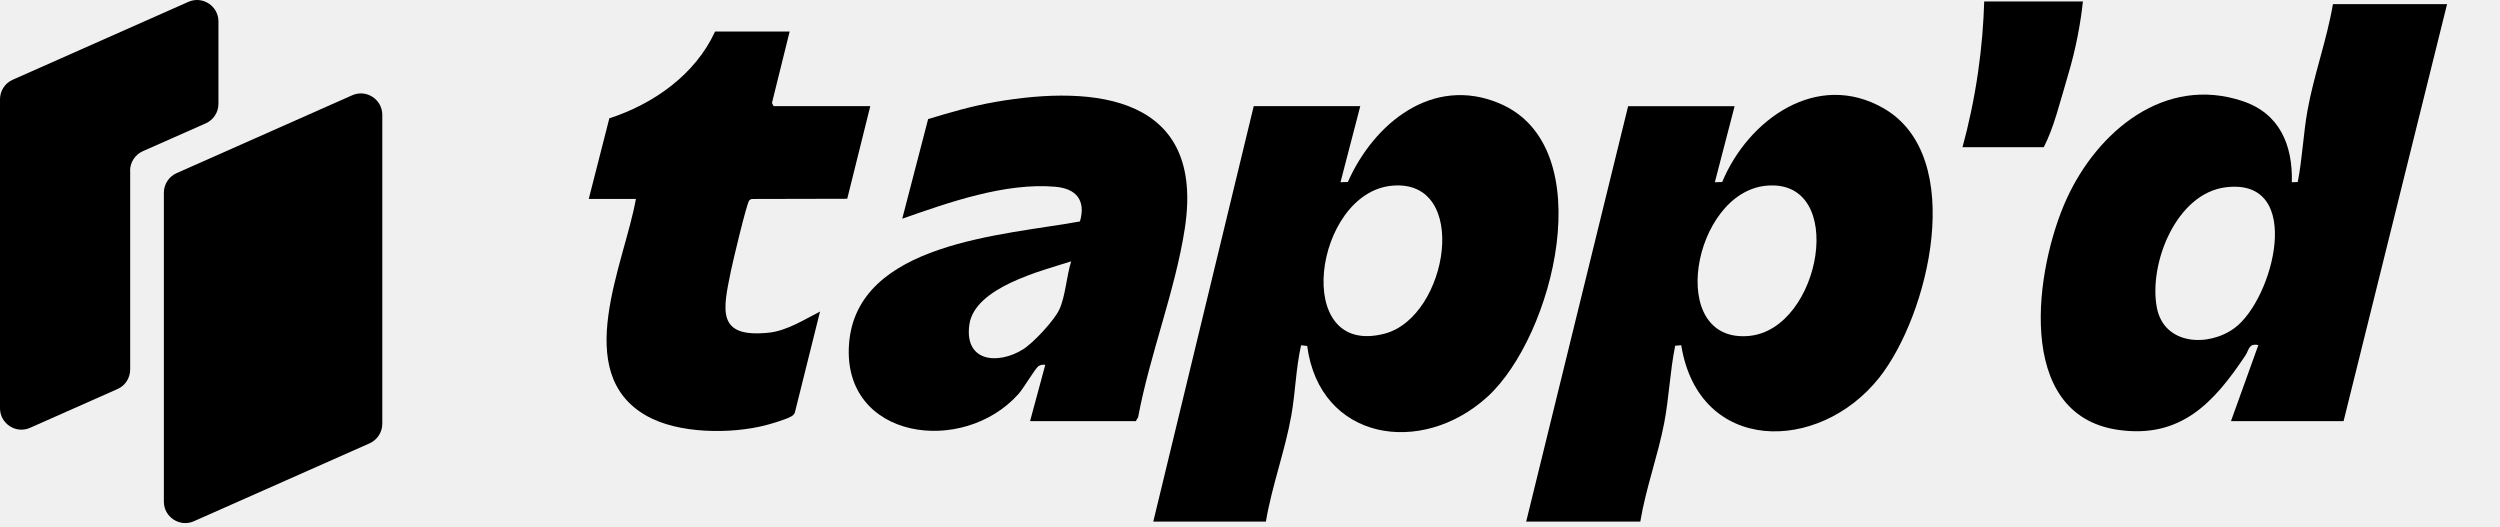
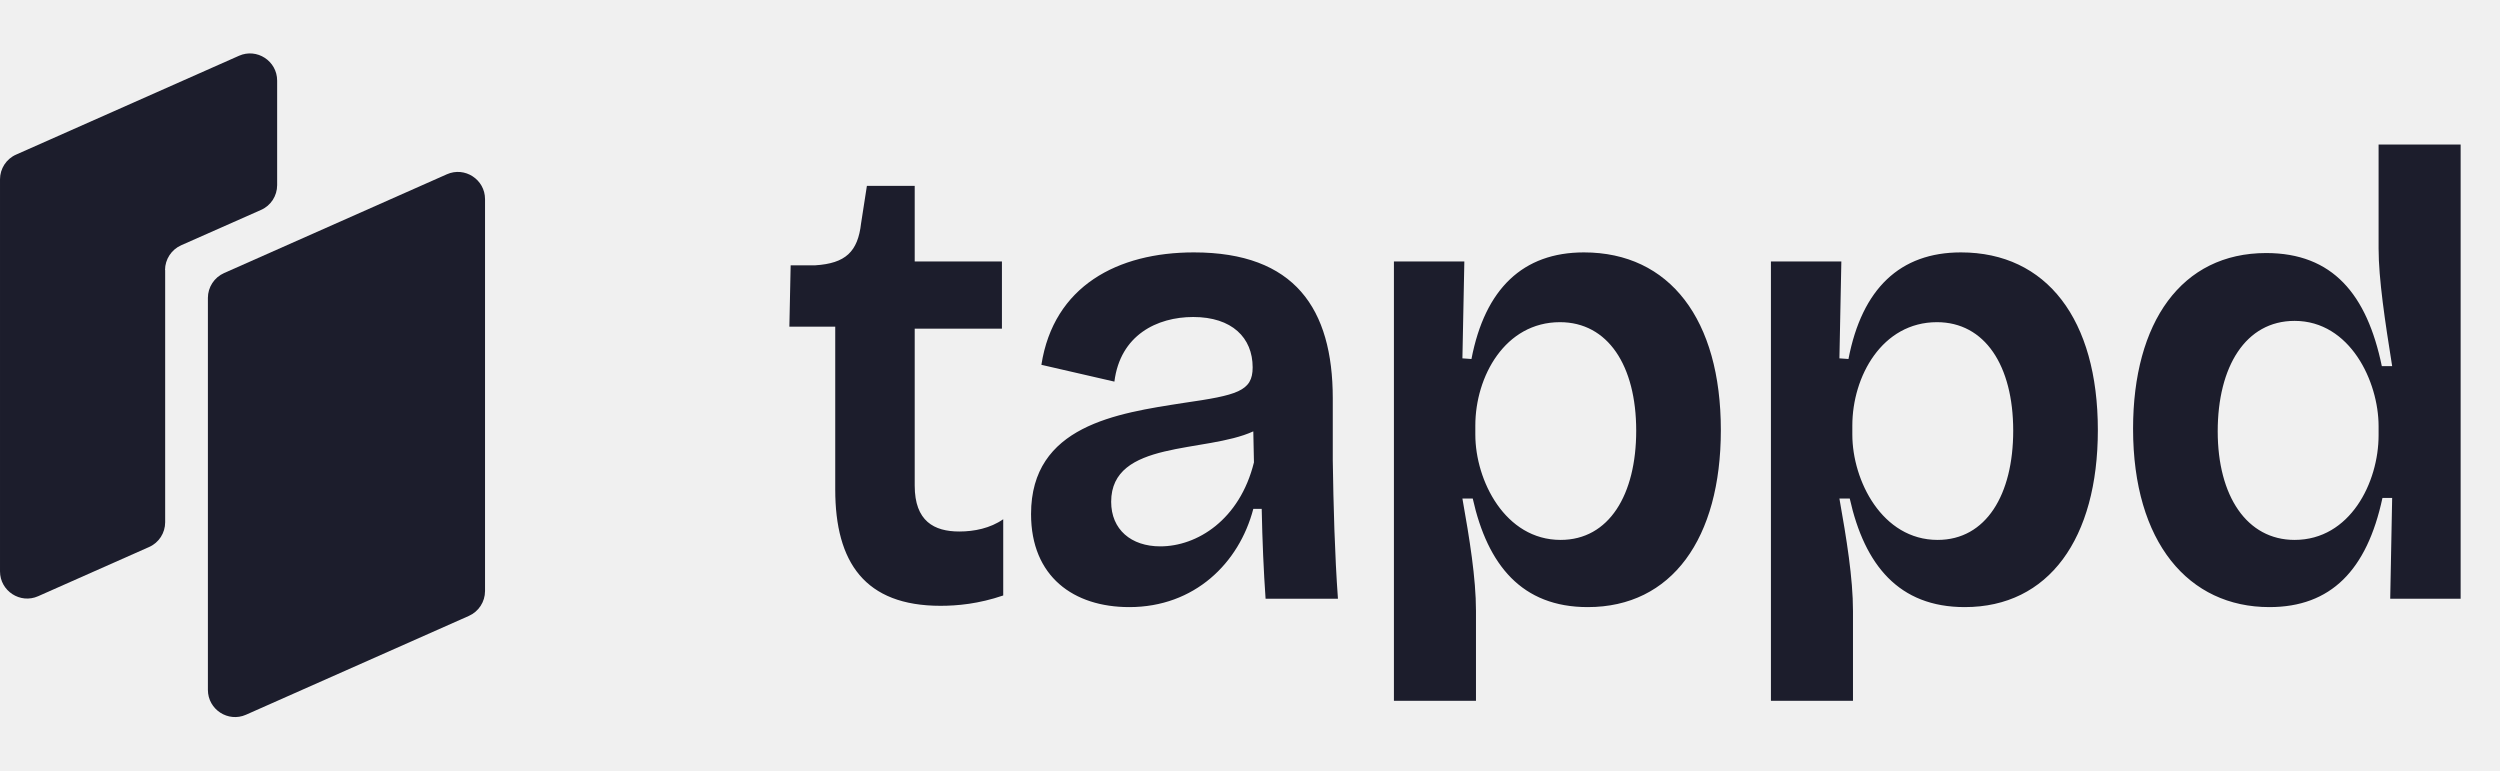
- <svg xmlns="http://www.w3.org/2000/svg" width="556" height="117" viewBox="0 0 556 117" fill="none">
-   <g clip-path="url(#clip0_395_1200)">
-     <path d="M85.022 94.252V25.539C85.022 22.104 81.472 19.79 78.334 21.187L39.282 38.503C37.564 39.259 36.442 40.977 36.442 42.855V111.567C36.442 115.003 39.992 117.316 43.13 115.919L82.182 98.604C83.9 97.848 85.022 96.13 85.022 94.252Z" fill="black" />
-     <path d="M28.952 37.976V82.181C28.952 84.059 27.852 85.777 26.111 86.533L6.689 95.145C3.551 96.542 0.001 94.229 0.001 90.793V22.081C0.001 20.202 1.1 18.485 2.841 17.729L41.892 0.413C45.03 -0.984 48.581 1.329 48.581 4.765V23.088C48.581 24.966 47.481 26.684 45.74 27.44L31.769 33.624C30.051 34.38 28.929 36.098 28.929 37.976H28.952Z" fill="black" />
+ <svg xmlns="http://www.w3.org/2000/svg" width="464" height="143" viewBox="0 0 464 143" fill="none">
+   <g clip-path="url(#clip0_574_2)">
+     <path d="M90.022 109.708V36.954C90.022 33.316 86.263 30.867 82.941 32.346L41.592 50.68C39.773 51.481 38.585 53.299 38.585 55.288V128.042C38.585 131.679 42.344 134.129 45.666 132.65L87.015 114.316C88.834 113.515 90.022 111.696 90.022 109.708Z" fill="#1C1D2C" />
+     <path d="M30.655 50.124V96.929C30.655 98.918 29.491 100.737 27.647 101.537L7.082 110.655C3.76 112.135 0.001 109.685 0.001 106.048V33.294C0.001 31.305 1.165 29.486 3.008 28.686L44.356 10.352C47.679 8.873 51.438 11.322 51.438 14.96V34.361C51.438 36.349 50.274 38.168 48.431 38.969L33.638 45.517C31.819 46.317 30.63 48.136 30.63 50.124H30.655Z" fill="#1C1D2C" />
  </g>
-   <g clip-path="url(#clip1_395_1200)">
-     <path d="M544.224 0.933L521.211 93.663H496.167L502.258 76.742C500.079 76.315 500.235 77.757 499.355 79.084C492.39 89.541 484.978 97.616 471.048 95.599C447.778 92.228 452.644 59.428 459.663 44.13C466.506 29.233 481.418 16.657 498.8 22.498C507.017 25.259 509.921 32.279 509.704 40.53L511.017 40.482C512.046 35.243 512.249 29.794 513.19 24.549C514.604 16.663 517.501 8.852 518.842 0.926H544.224V0.933ZM495.077 41.64C483.976 42.966 477.851 58.642 479.672 68.362C481.235 76.728 491.09 77.27 496.959 72.958C505.582 66.629 512.675 39.541 495.084 41.64H495.077Z" fill="black" />
-     <path d="M385.78 23.608L381.38 40.529L383.018 40.475C388.785 26.6 404.123 15.546 418.953 24.109C437.56 34.864 428.95 70.109 417.924 84.011C404.515 100.913 377.813 101.014 373.907 76.776L372.56 76.891C371.41 82.556 371.2 88.404 370.117 94.076C368.716 101.373 366.015 108.636 364.804 116.007H339.421L362.096 23.615H385.786L385.78 23.608ZM392.812 41.301C376.405 42.844 370.435 76.43 388.995 74.711C405.043 73.222 410.986 39.596 392.812 41.301Z" fill="black" />
-     <path d="M302.525 23.608L298.125 40.529L299.763 40.475C305.53 27.439 318.587 16.738 333.444 22.978C356.275 32.57 345.486 74.887 330.791 88.255C316.096 101.623 293.509 97.975 290.714 76.938L289.367 76.789C288.196 81.9 288.108 87.233 287.194 92.384C285.8 100.256 282.862 108.081 281.535 116H256.491L278.828 23.608H302.518H302.525ZM309.558 41.301C292.23 42.932 287.167 79.645 307.94 74.204C322.107 70.488 327.088 39.656 309.558 41.301Z" fill="black" />
-     <path d="M229.085 93.663L232.47 81.141C231.881 81.087 231.434 81.094 230.926 81.453C230.236 81.947 227.644 86.347 226.554 87.572C214.235 101.468 187.316 97.819 188.819 76.573C190.43 53.857 223.373 52.334 240.179 49.248C241.546 44.55 239.353 41.931 234.683 41.531C223.555 40.577 211 45.01 200.657 48.645L206.417 26.485C211.284 24.995 216.211 23.574 221.241 22.694C243.868 18.728 267.978 21.503 263.511 50.75C261.392 64.619 255.693 78.921 253.114 92.811L252.606 93.657H229.085V93.663ZM238.223 58.135C231.583 60.233 216.733 63.922 215.582 72.207C214.431 80.492 221.931 81.168 227.508 77.703C229.823 76.261 234.433 71.306 235.583 68.856C236.964 65.925 237.201 61.316 238.23 58.135H238.223Z" fill="black" />
-     <path d="M175.613 7.025L171.68 22.911L172.059 23.608H193.55L188.426 44.205L167.321 44.252C167.037 44.266 166.827 44.381 166.631 44.577C166.069 45.153 162.962 58.263 162.577 60.152C160.776 68.951 159.246 75.219 170.997 73.987C174.99 73.567 178.875 71.07 182.375 69.29L176.872 91.369C176.757 91.971 176.554 92.249 176.046 92.574C175.051 93.203 171.559 94.246 170.266 94.577C162.529 96.567 150.867 96.493 143.787 92.479C126.825 82.861 138.9 58.595 141.425 44.245H130.94L135.516 26.315C145.35 23.12 154.63 16.602 159.03 7.018H175.613V7.025Z" fill="black" />
-   </g>
-   <path d="M463.239 0.331C462.736 4.972 461.773 10.515 459.956 16.616C458.045 23.029 456.765 28.434 454.529 32.741H436.459C437.797 27.832 439.026 22.252 439.918 16.075C440.743 10.373 441.144 5.09 441.288 0.331L463.239 0.331Z" fill="black" />
+   <path d="M174.566 112.438C160.536 112.438 155.02 104.404 155.02 90.853V60.635H146.506L146.746 49.243H151.303C156.939 48.883 159.217 46.725 159.817 41.449L160.896 34.494H169.77V48.524H185.958V60.995H169.77V90.134C169.77 96.729 173.367 98.648 178.044 98.648C180.802 98.648 183.8 98.048 186.198 96.37V110.52C181.641 112.078 177.684 112.438 174.566 112.438ZM209.59 112.678C199.277 112.678 191.363 107.042 191.363 95.41C191.363 78.982 207.311 76.704 219.663 74.785C229.616 73.346 232.493 72.626 232.493 68.19C232.493 62.674 228.656 58.836 221.461 58.836C214.746 58.836 207.911 62.194 206.832 70.828L193.281 67.71C195.56 53.08 207.431 46.845 221.581 46.845C240.288 46.845 247.363 57.277 247.363 73.945V85.457C247.483 93.731 247.723 102.845 248.322 111.119H234.892C234.532 105.963 234.292 100.447 234.172 94.451H232.613C229.975 104.524 221.701 112.678 209.59 112.678ZM215.346 101.406C222.181 101.406 230.095 96.49 232.733 85.817L232.613 80.061C223.74 84.138 206.232 81.62 206.232 93.132C206.232 98.288 209.949 101.406 215.346 101.406ZM258.712 130.066V77.783V48.524H271.782L271.423 66.511L273.101 66.631C275.62 53.56 282.695 46.845 293.967 46.845C309.915 46.845 319.389 59.316 319.389 79.821C319.389 99.967 310.275 112.678 294.686 112.678C282.455 112.678 276.099 104.884 273.341 92.532H271.423C272.742 99.967 273.941 107.282 273.941 113.398V130.066H258.712ZM289.65 100.207C298.643 100.207 303.68 91.813 303.68 79.941C303.68 67.83 298.404 59.796 289.53 59.796C279.337 59.796 273.821 69.868 273.821 78.982V80.661C273.821 89.175 279.337 100.207 289.65 100.207ZM328.684 130.066V77.783V48.524H341.755L341.395 66.511L343.074 66.631C345.592 53.56 352.667 46.845 363.939 46.845C379.888 46.845 389.361 59.316 389.361 79.821C389.361 99.967 380.247 112.678 364.658 112.678C352.427 112.678 346.072 104.884 343.313 92.532H341.395C342.714 99.967 343.913 107.282 343.913 113.398V130.066H328.684ZM359.622 100.207C368.616 100.207 373.652 91.813 373.652 79.941C373.652 67.83 368.376 59.796 359.502 59.796C349.309 59.796 343.793 69.868 343.793 78.982V80.661C343.793 89.175 349.309 100.207 359.622 100.207ZM421.2 112.678C406.211 112.678 395.898 100.687 395.898 79.582C395.898 59.796 404.892 46.965 420.6 46.965C432.952 46.965 439.307 54.639 442.065 67.95H443.984C442.665 59.676 441.466 51.761 441.466 46.125V26.819H456.695V111.119H443.624L443.984 92.412H442.185C439.307 105.843 432.592 112.678 421.2 112.678ZM425.877 100.207C436.189 100.207 441.466 89.534 441.466 80.781V79.102C441.466 70.828 436.189 59.556 425.877 59.556C416.763 59.556 411.607 68.07 411.607 80.061C411.607 92.053 417.003 100.207 425.877 100.207Z" fill="#1C1D2C" />
  <defs>
-     <clipPath id="clip0_395_1200">
-       <rect width="85.02" height="116.33" fill="white" />
-     </clipPath>
-     <clipPath id="clip1_395_1200">
-       <rect width="424.394" height="115.669" fill="white" transform="translate(130.94 0.330566)" />
+     <clipPath id="clip0_574_2">
+       <rect width="90.021" height="123.172" fill="white" transform="translate(0 9.91406)" />
    </clipPath>
  </defs>
</svg>
